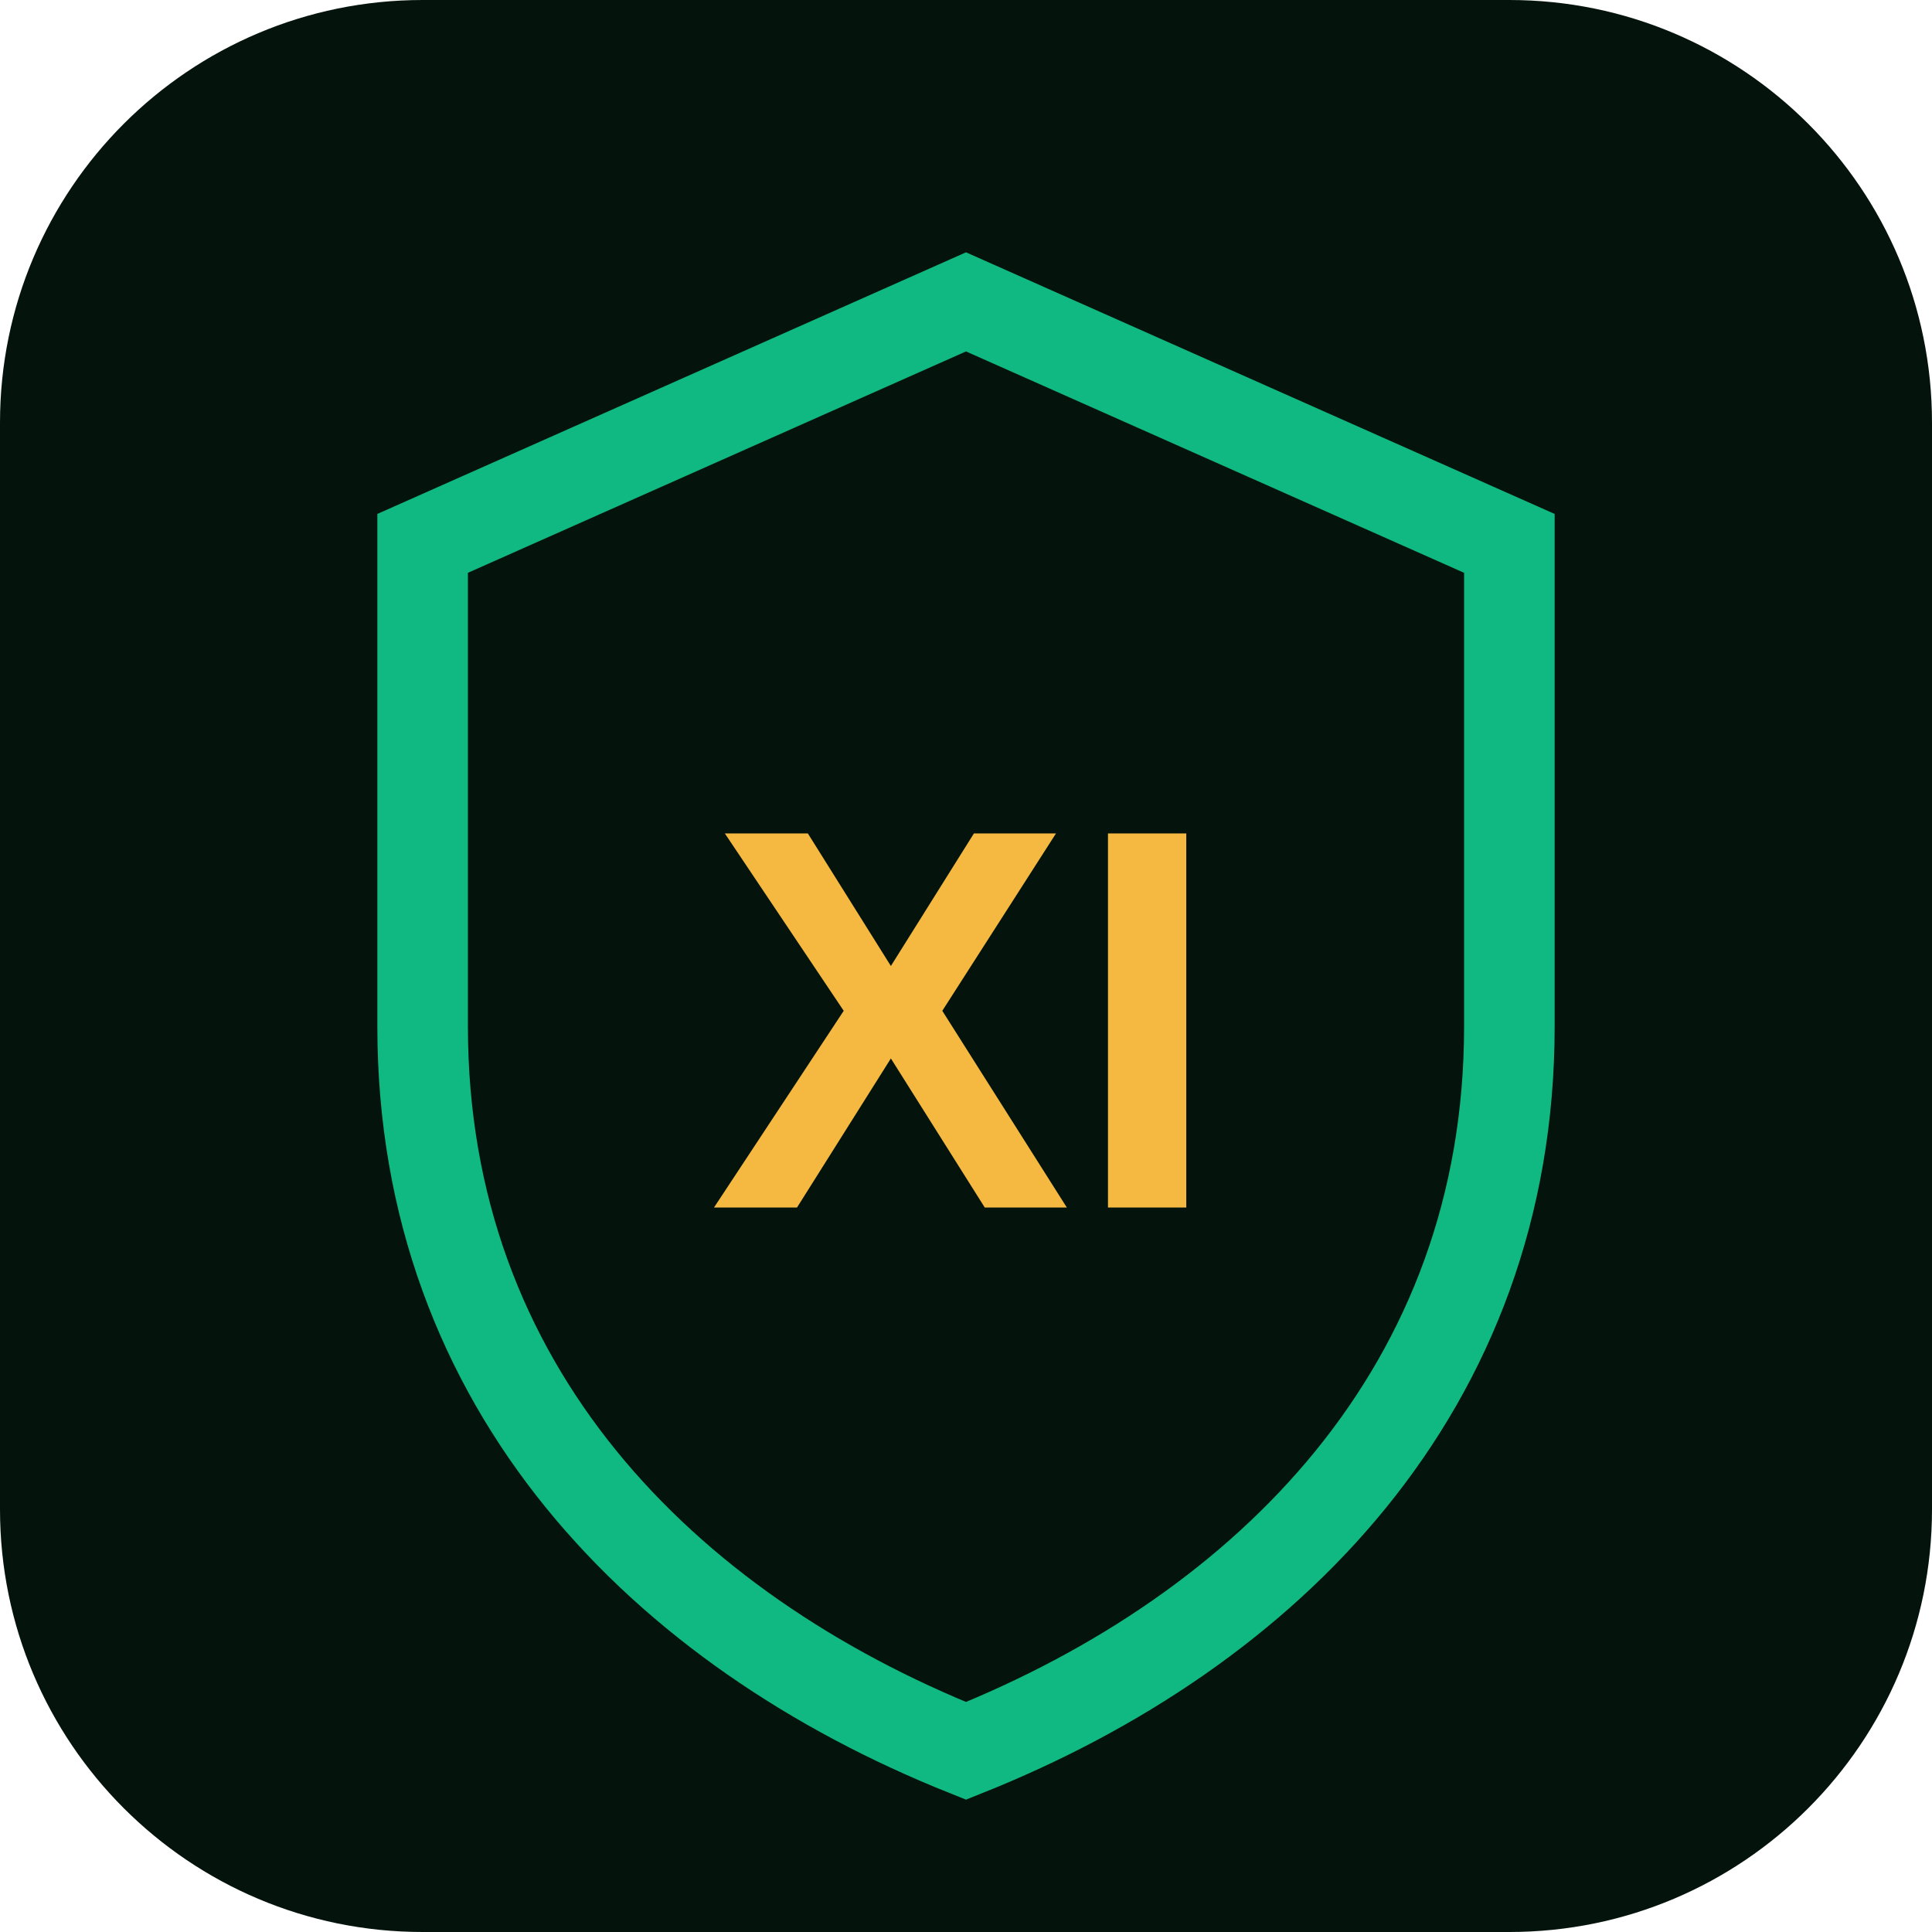
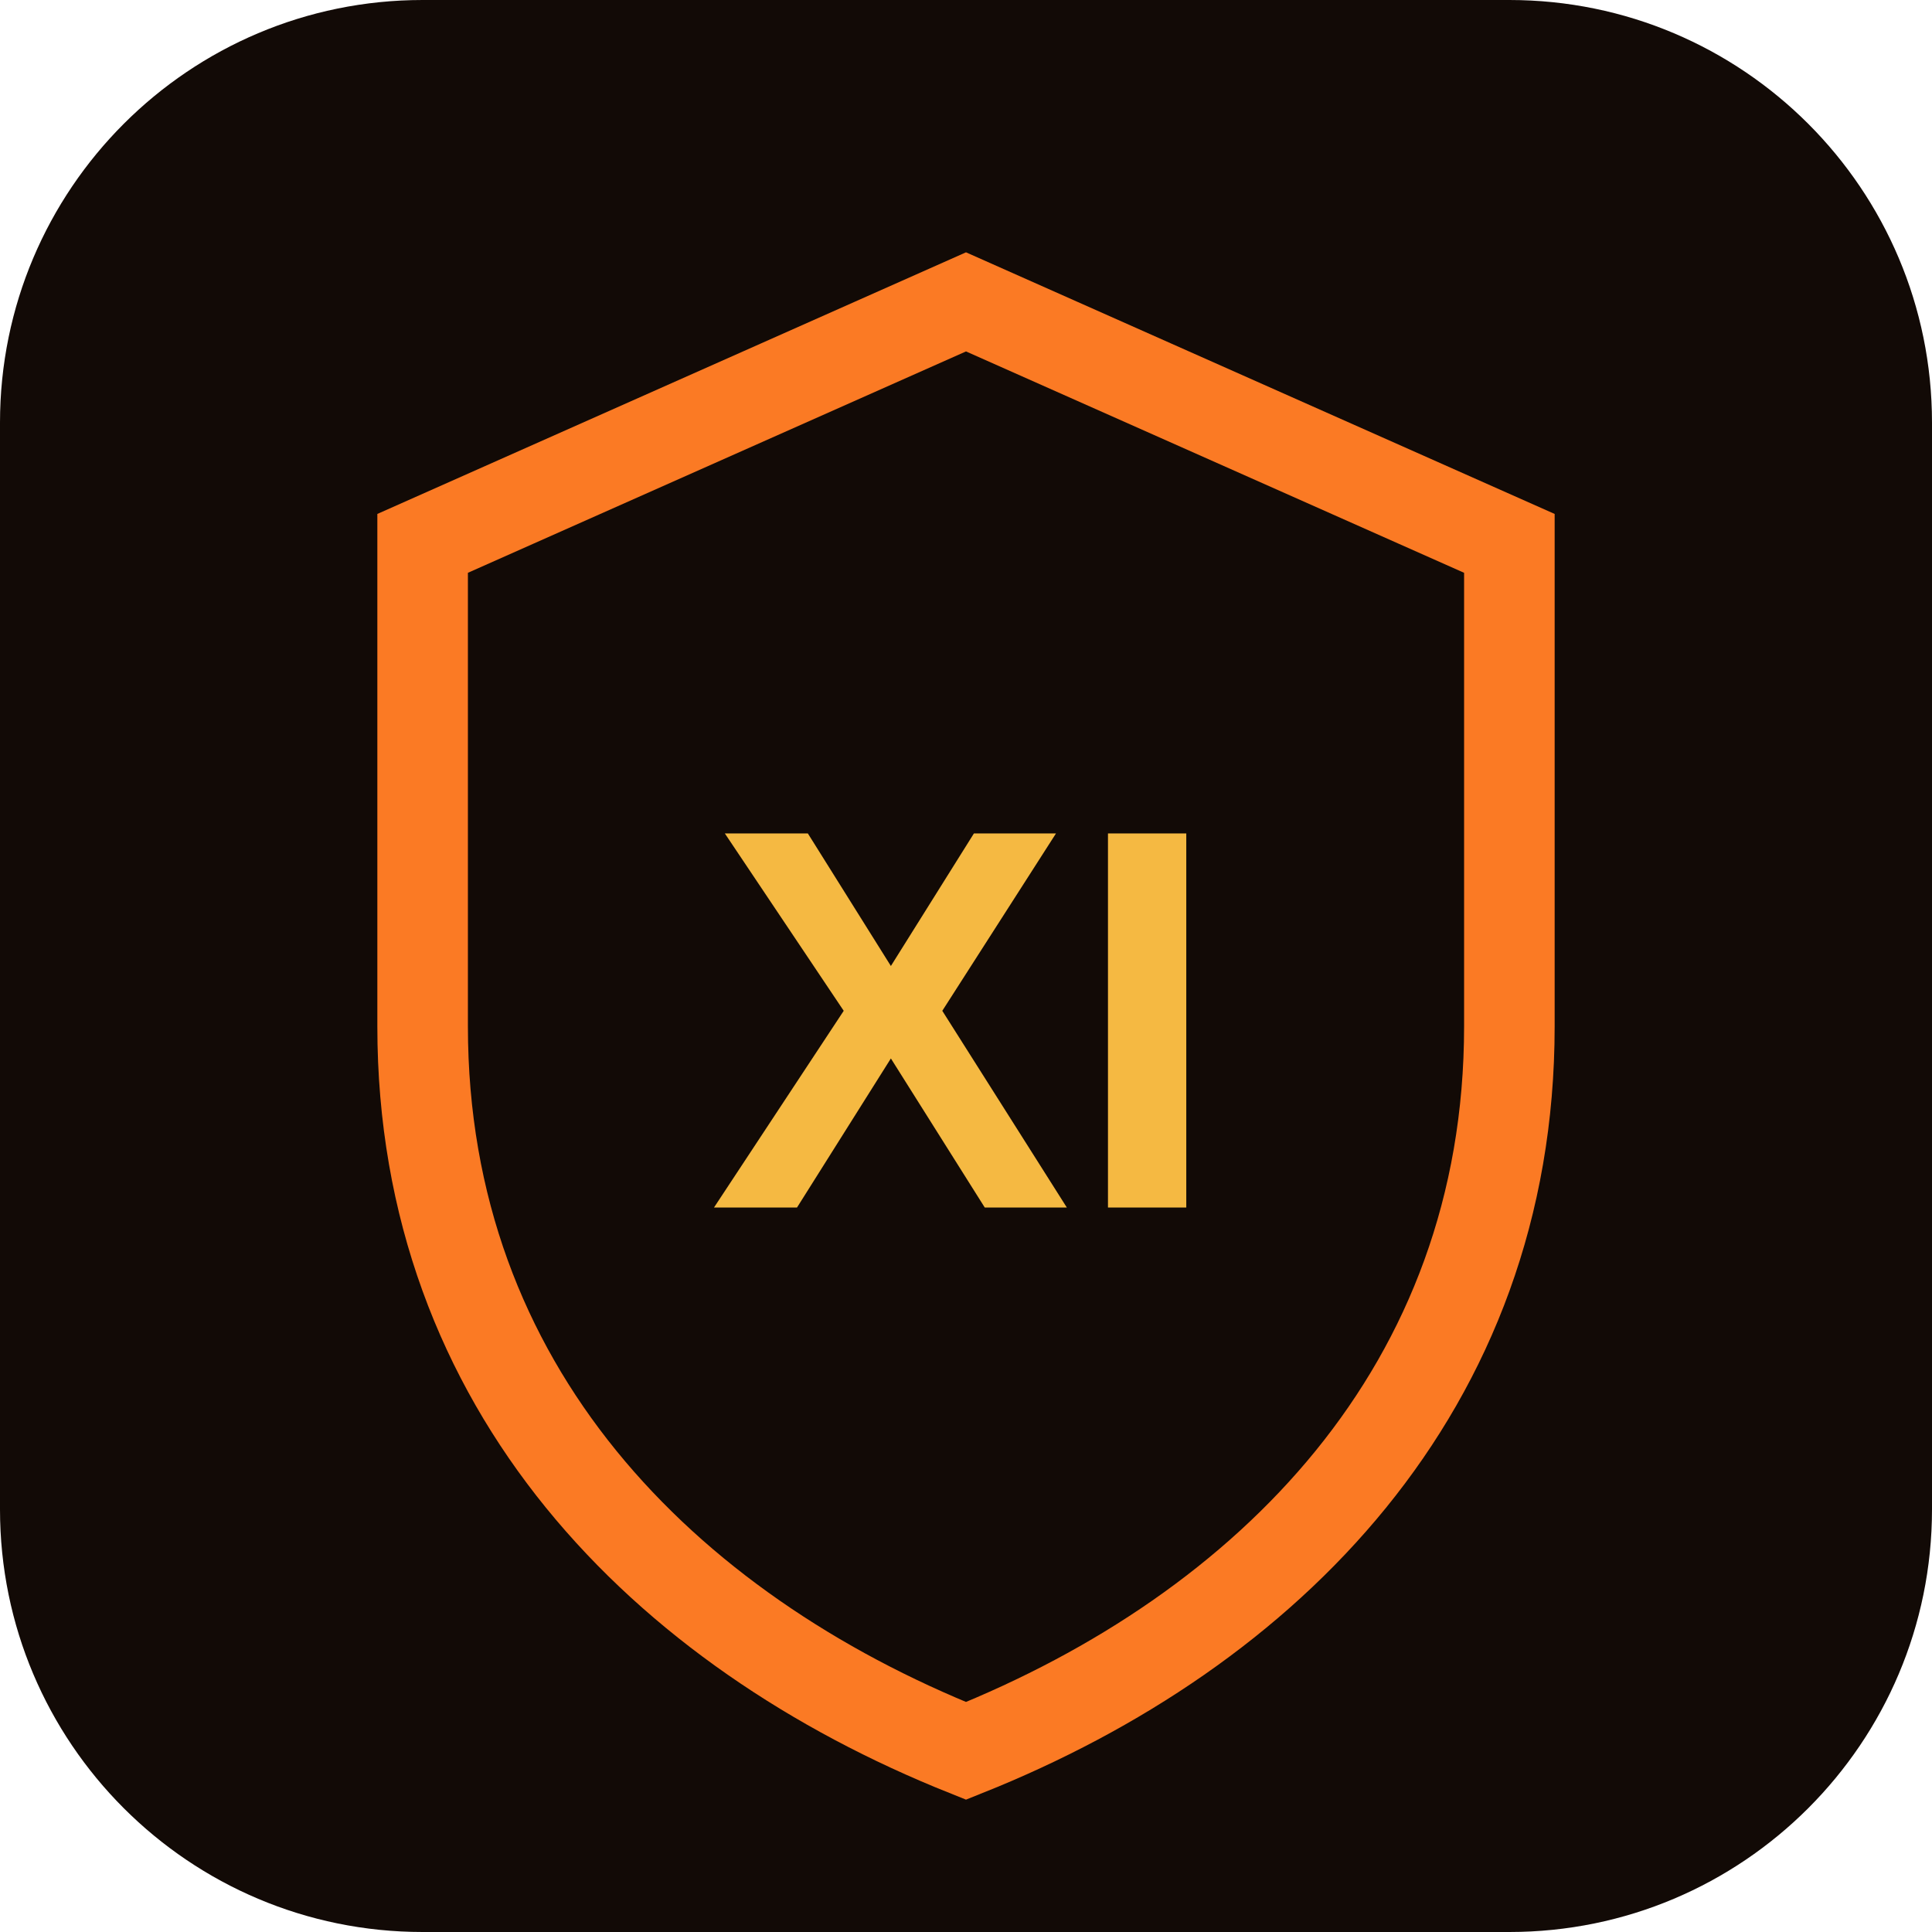
<svg xmlns="http://www.w3.org/2000/svg" viewBox="0 0 64 64">
-   <rect width="64" height="64" rx="14" fill="#04140d" />
-   <path d="M32 10 L50 18 V34 C50 46 42 54 32 58 C22 54 14 46 14 34 V18 Z" fill="none" stroke="#10b981" stroke-width="3" />
+   <rect width="64" height="64" rx="14" fill="#120a06" />
+   <path d="M32 10 L50 18 V34 C50 46 42 54 32 58 C22 54 14 46 14 34 V18 Z" fill="none" stroke="#fb7a24" stroke-width="3" />
  <text x="32" y="40" font-family="Arial, sans-serif" font-size="18" font-weight="800" fill="#f5b942" text-anchor="middle">XI</text>
</svg>
